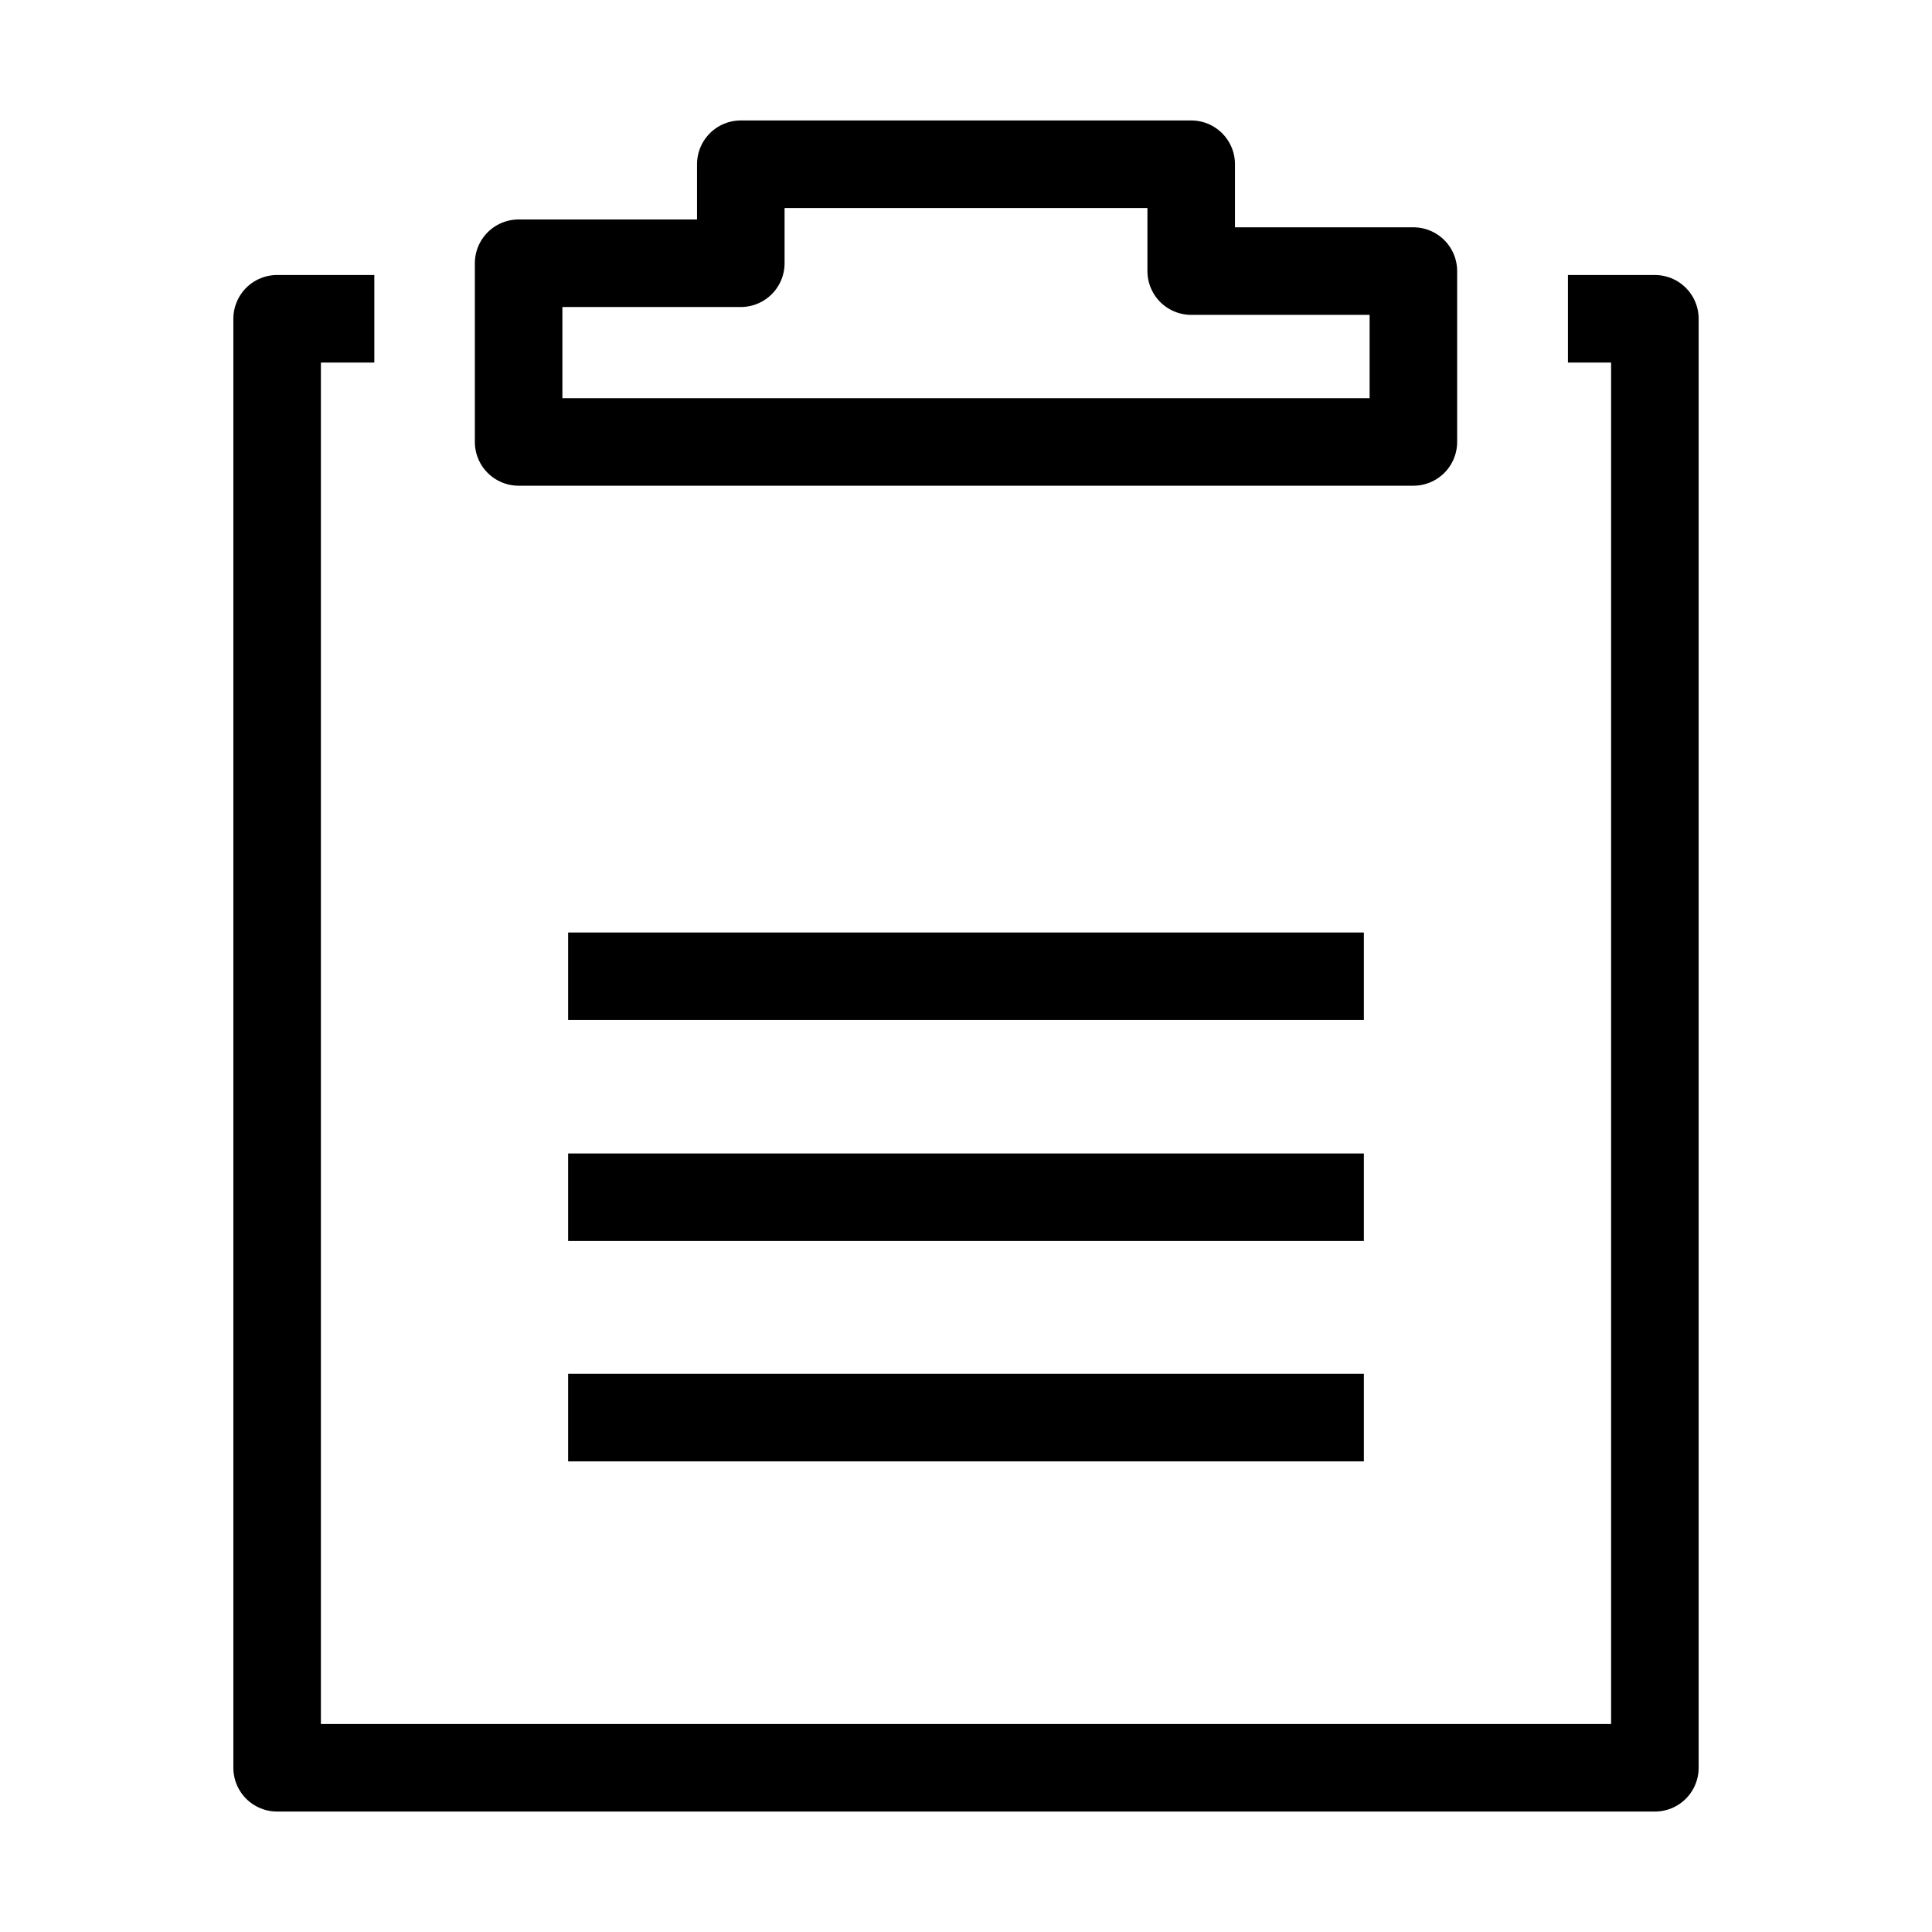
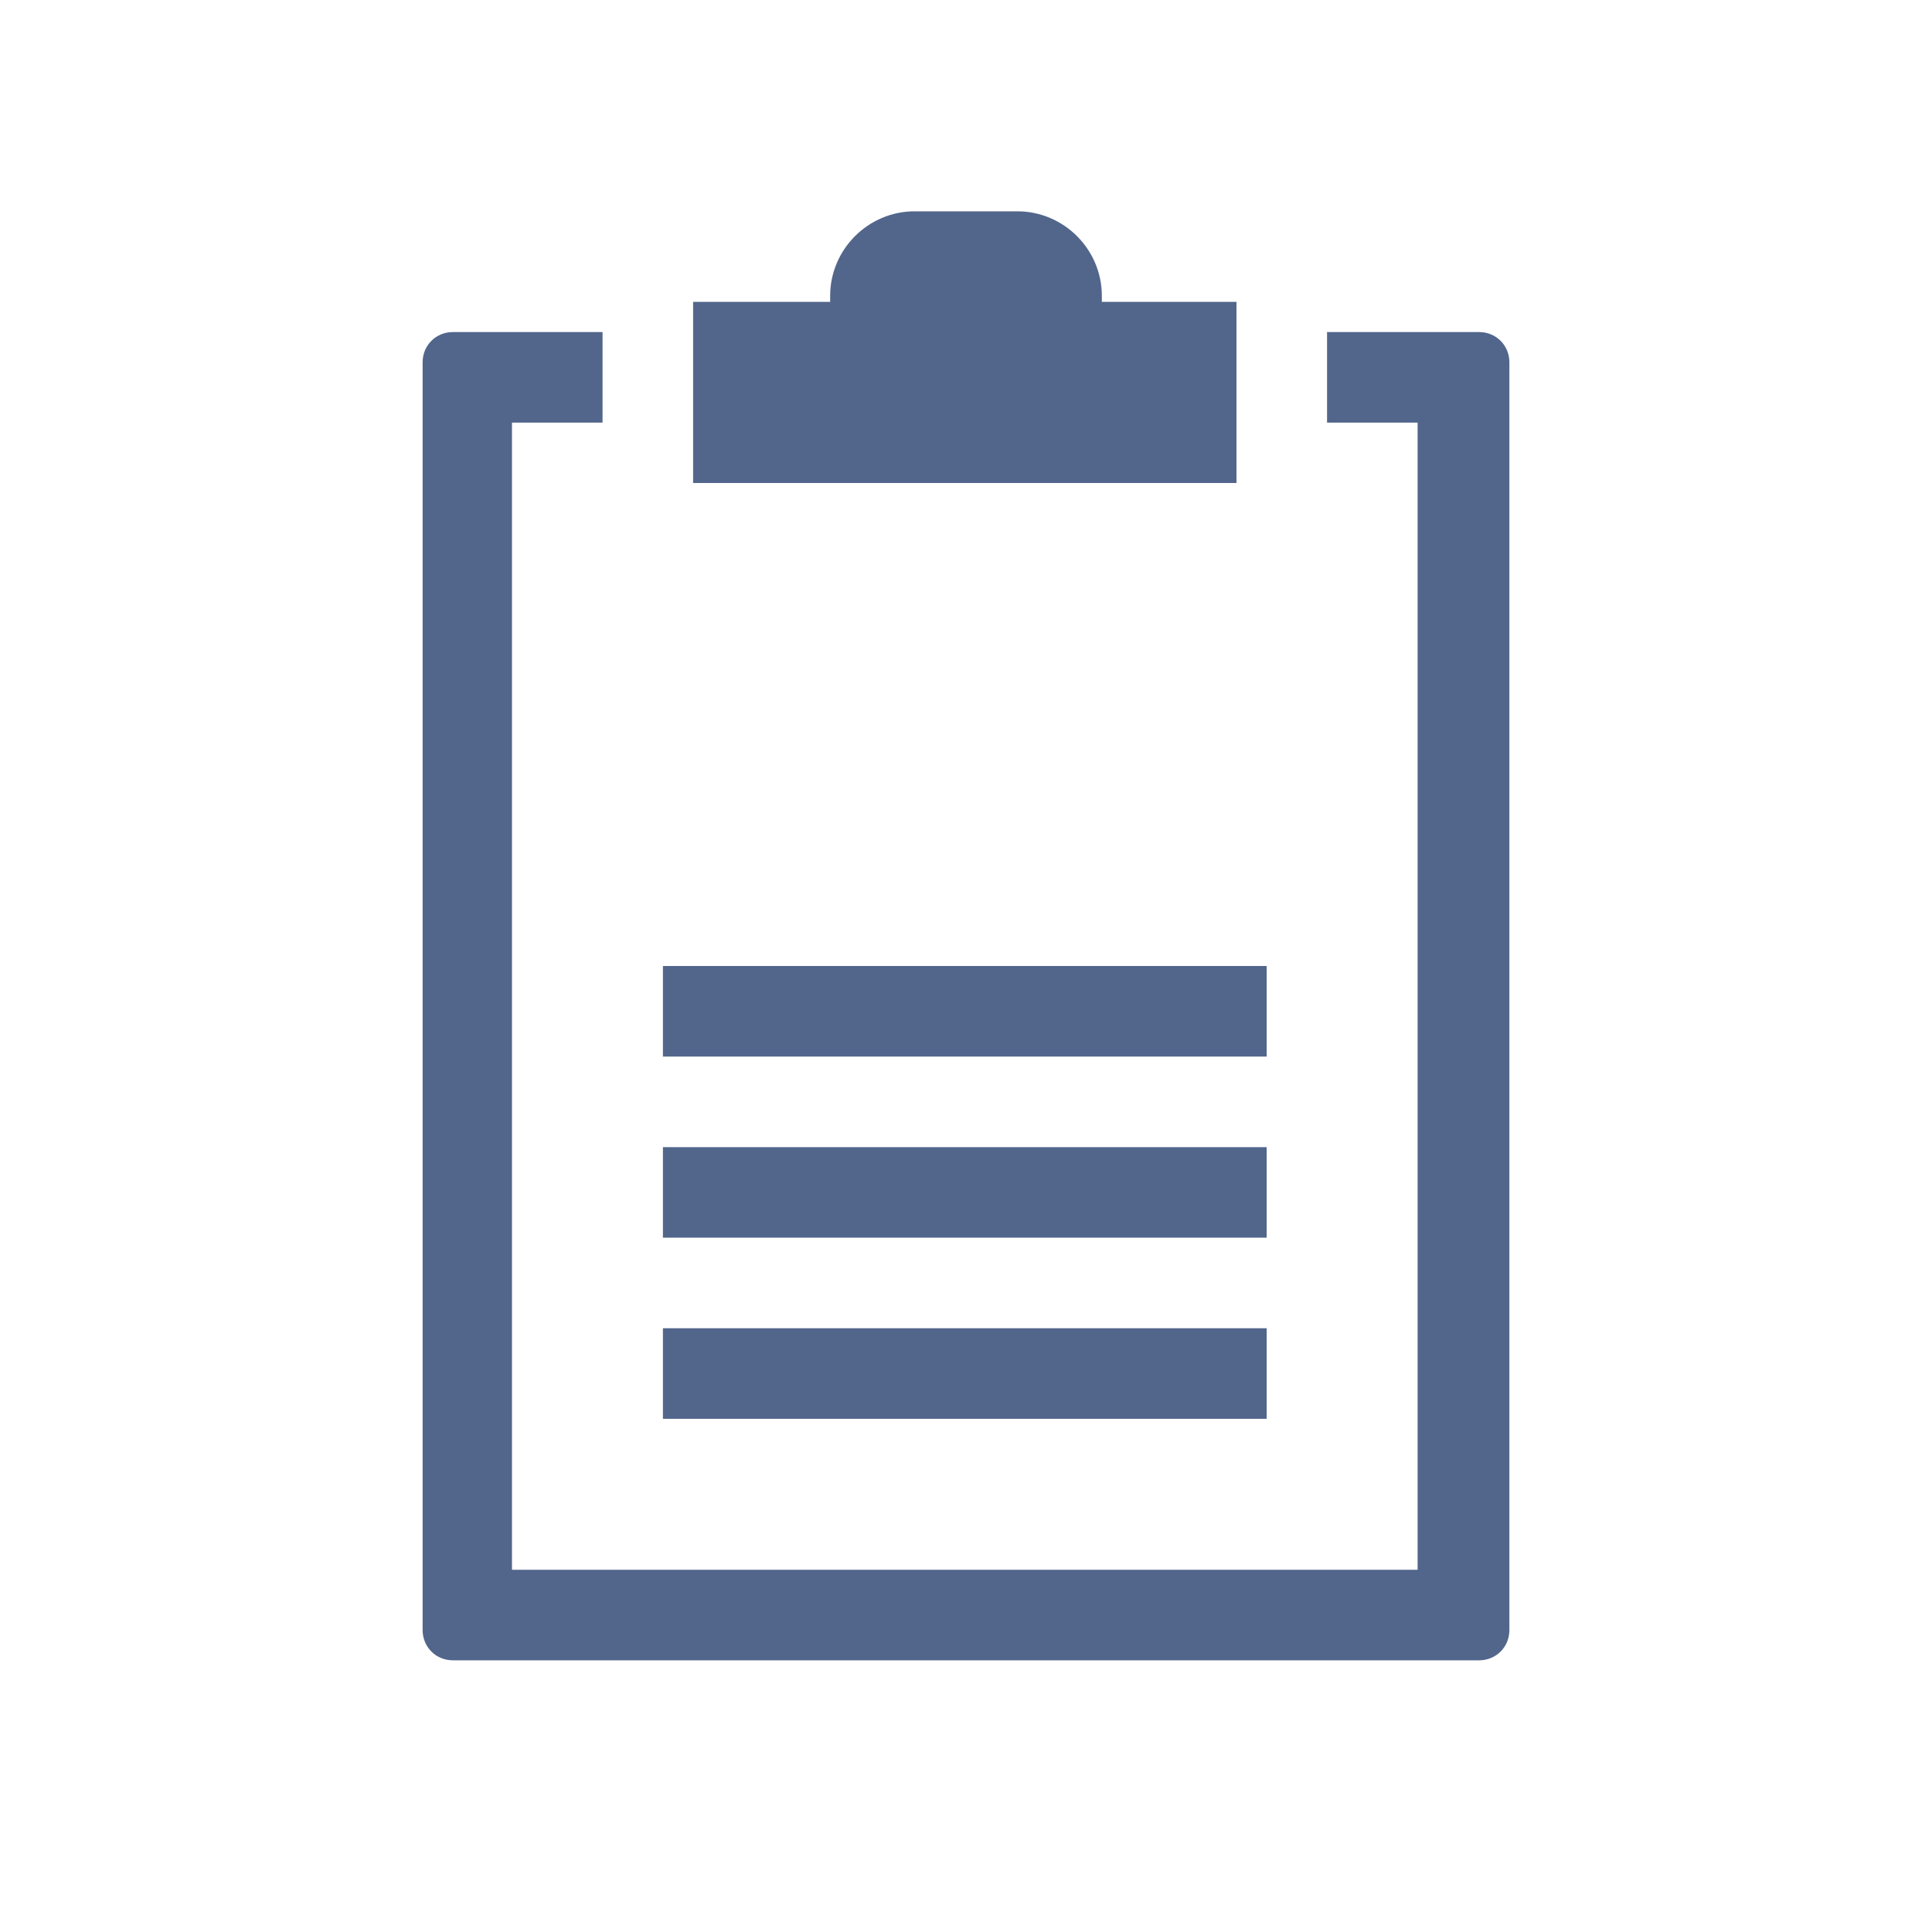
- <svg xmlns="http://www.w3.org/2000/svg" id="cat-pg" viewBox="0 0 32 32">
-   <defs>
-     <style>.cls-1{fill:none;stroke:#000;stroke-linejoin:round;stroke-width:1.45px;}</style>
-   </defs>
-   <polyline class="cls-1" points="25.97 5.28 27.41 5.28 27.41 29.28 4.59 29.28 4.59 5.28 6.2 5.28" />
-   <polygon class="cls-1" points="19.73 2.72 19.73 4.49 23.41 4.49 23.41 7.32 8.59 7.32 8.59 4.36 12.27 4.36 12.27 2.72 19.73 2.72" />
-   <line class="cls-1" x1="9.41" y1="16.17" x2="22.59" y2="16.17" />
-   <line class="cls-1" x1="9.41" y1="19.83" x2="22.59" y2="19.83" />
-   <line class="cls-1" x1="9.41" y1="23.48" x2="22.59" y2="23.48" />
+ <svg xmlns="http://www.w3.org/2000/svg" xmlns:xlink="http://www.w3.org/1999/xlink" version="1.1" id="Layer_1" x="0px" y="0px" viewBox="0 0 320 320" style="enable-background:new 0 0 320 320;" xml:space="preserve">
+   <style type="text/css">
+ 	.st0{clip-path:url(#SVGID_00000139993070980549772520000000148286774874243968_);fill:#52668C;}
+ </style>
+   <g>
+     <defs>
+       <rect id="SVGID_1_" width="320" height="320" />
+     </defs>
+     <clipPath id="SVGID_00000043428045196152024530000002386696888348754070_">
+       <use xlink:href="#SVGID_1_" style="overflow:visible;" />
+     </clipPath>
+     <path style="clip-path:url(#SVGID_00000043428045196152024530000002386696888348754070_);fill:#52668C;" d="M114.8,80h90V50h-22.3   v-1c0-7.7-6.3-14-14-14h-17c-7.7,0-14,6.3-14,14v1h-22.7V80z M109.8,175h100v-15h-100V175z M109.8,205h100v-15h-100V205z    M109.8,235h100v-15h-100V235z M250,270V60c0-2.8-2.2-5-5-5h-25.2v15h15v190h-150V70h15V55H75c-2.8,0-5,2.2-5,5v210   c0,2.8,2.2,5,5,5h170C247.8,275,250,272.8,250,270" />
+   </g>
</svg>
